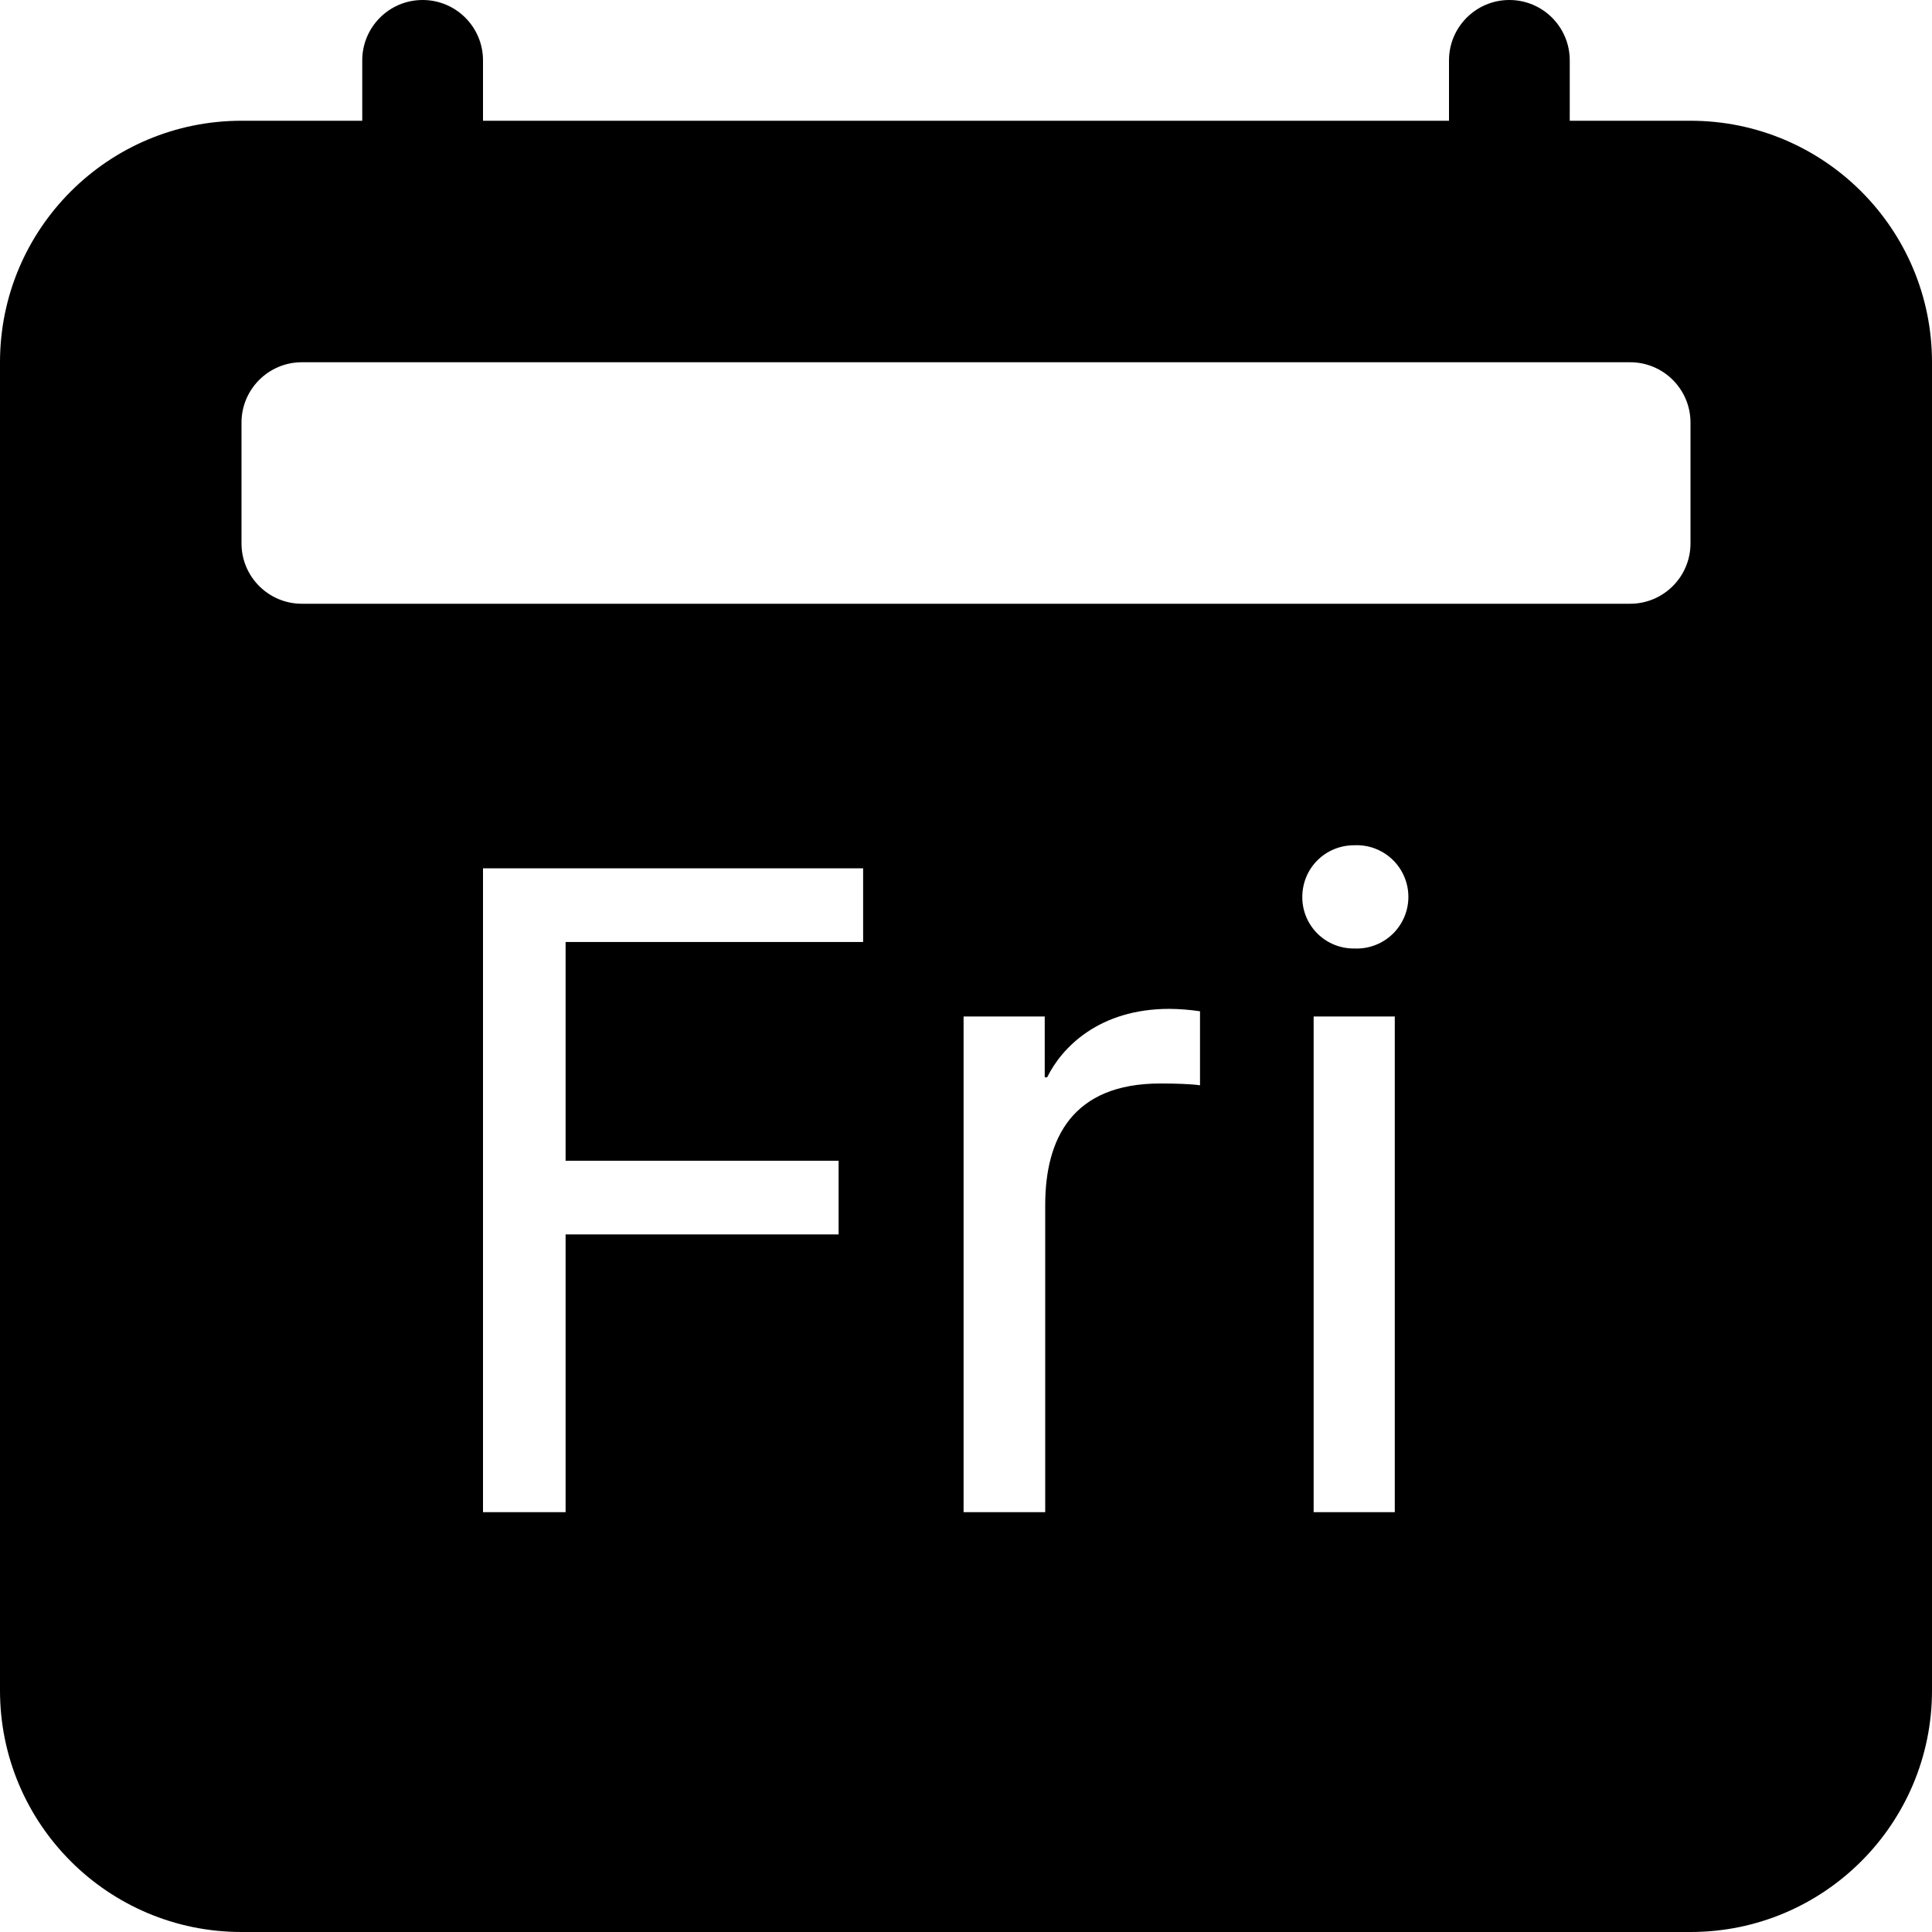
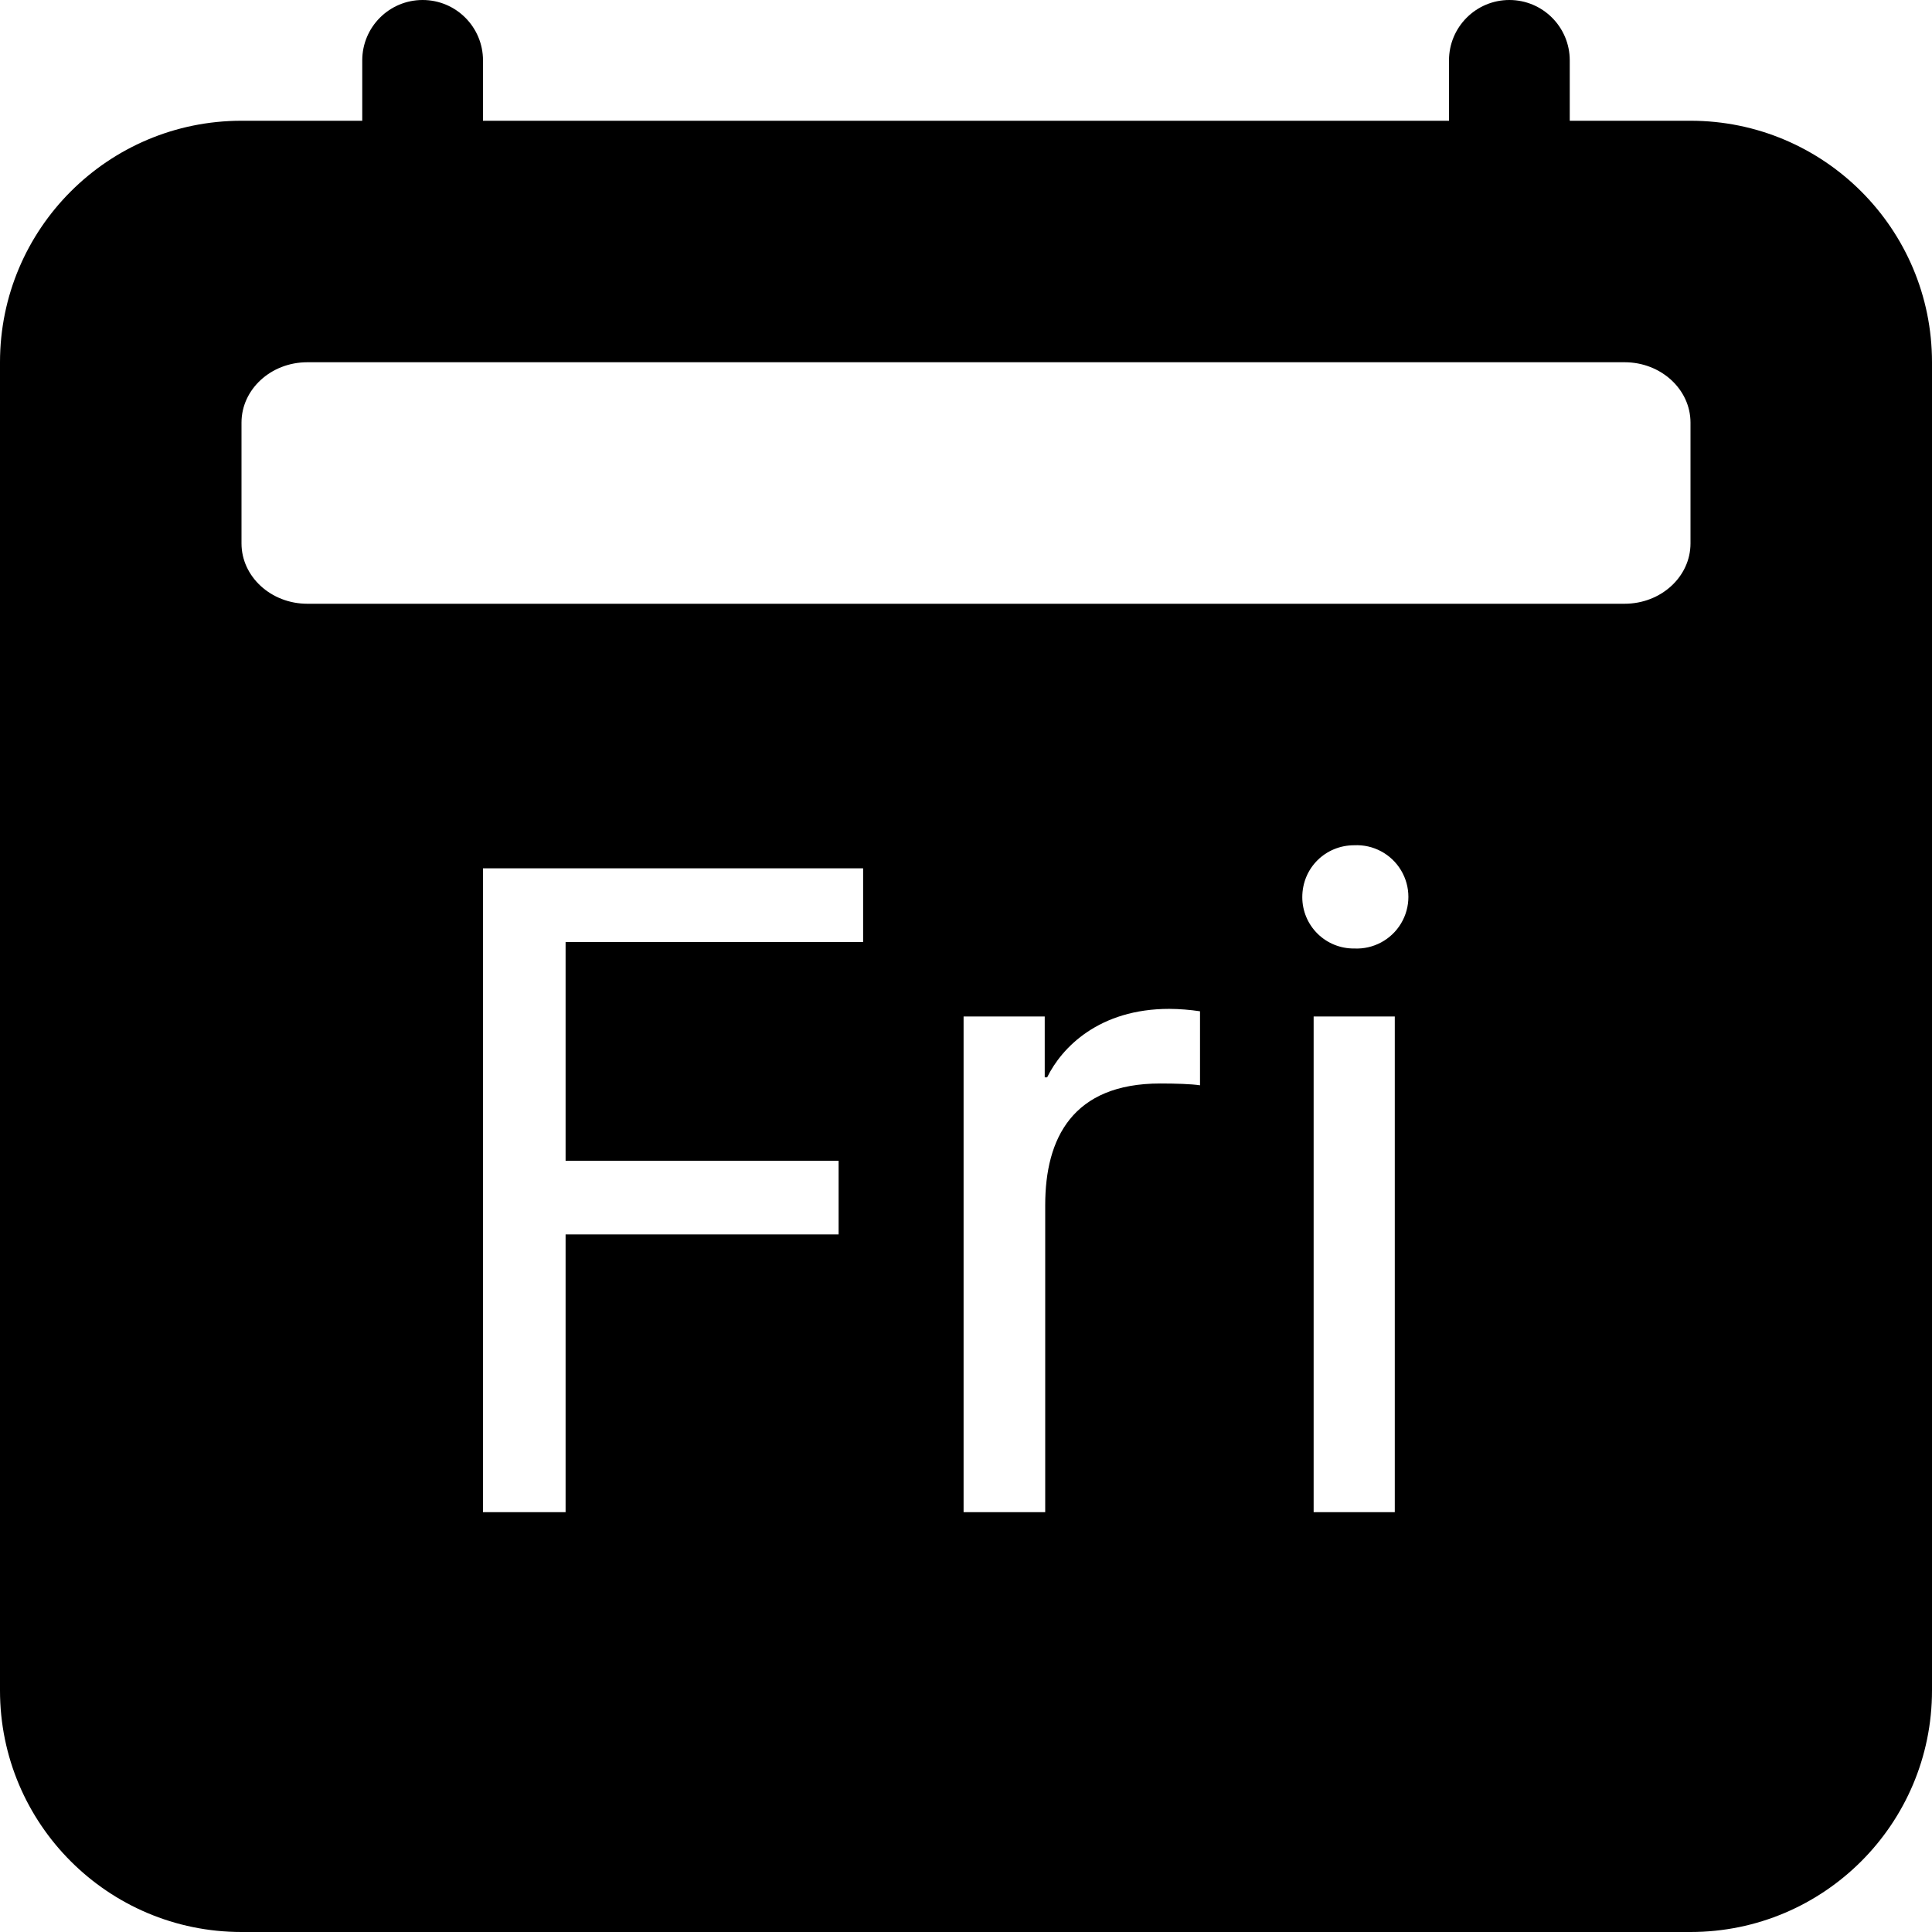
<svg xmlns="http://www.w3.org/2000/svg" width="1em" height="1em" viewBox="0 0 16 16" class="bi bi-calendar2-day-fill" fill="currentColor">
-   <path fill-rule="evenodd" d="M4 .5a.5.5 0 0 0-1 0V1H2a2 2 0 0 0-2 2v11a2 2 0 0 0 2 2h12a2 2 0 0 0 2-2V3a2 2 0 0 0-2-2h-1V.5a.5.5 0 0 0-1 0V1H4V.5zm-2 3a.5.5 0 0 1 .5-.5h11a.5.5 0 0 1 .5.5v1a.5.5 0 0 1-.5.5h-11a.5.5 0 0 1-.5-.5v-1zm9.215 4.355a.425.425 0 0 1-.43-.425c0-.242.192-.43.43-.43a.428.428 0 1 1 0 .855zm.336.563v4.105h-.672V8.418h.672zm-6.867 4.105v-2.3h2.261v-.61H4.684V7.801h2.464v-.61H4v5.332h.684zm3.296 0h.676V9.98c0-.554.227-1.007.953-1.007.125 0 .258.004.329.015v-.613a1.806 1.806 0 0 0-.254-.02c-.582 0-.891.32-1.012.567h-.02v-.504H7.98v4.105z" />
+   <path fill-rule="evenodd" d="M3.5 0a.5.5 0 0 1 .5.5V1h8V.5a.5.5 0 0 1 1 0V1h1a2 2 0 0 1 2 2v11a2 2 0 0 1-2 2H2a2 2 0 0 1-2-2V3a2 2 0 0 1 2-2h1V.5a.5.5 0 0 1 .5-.5zM2 3.5c0-.276.244-.5.545-.5h10.91c.3 0 .545.224.545.5v1c0 .276-.244.5-.546.5H2.545C2.245 5 2 4.776 2 4.5v-1zm9.215 4.355a.425.425 0 0 1-.43-.425c0-.242.192-.43.43-.43a.428.428 0 1 1 0 .855zm.336.563v4.105h-.672V8.418h.672zm-6.867 4.105v-2.3h2.261v-.61H4.684V7.801h2.464v-.61H4v5.332h.684zm3.296 0h.676V9.98c0-.554.227-1.007.953-1.007.125 0 .258.004.329.015v-.613a1.806 1.806 0 0 0-.254-.02c-.582 0-.891.32-1.012.567h-.02v-.504H7.98v4.105z" />
</svg>
